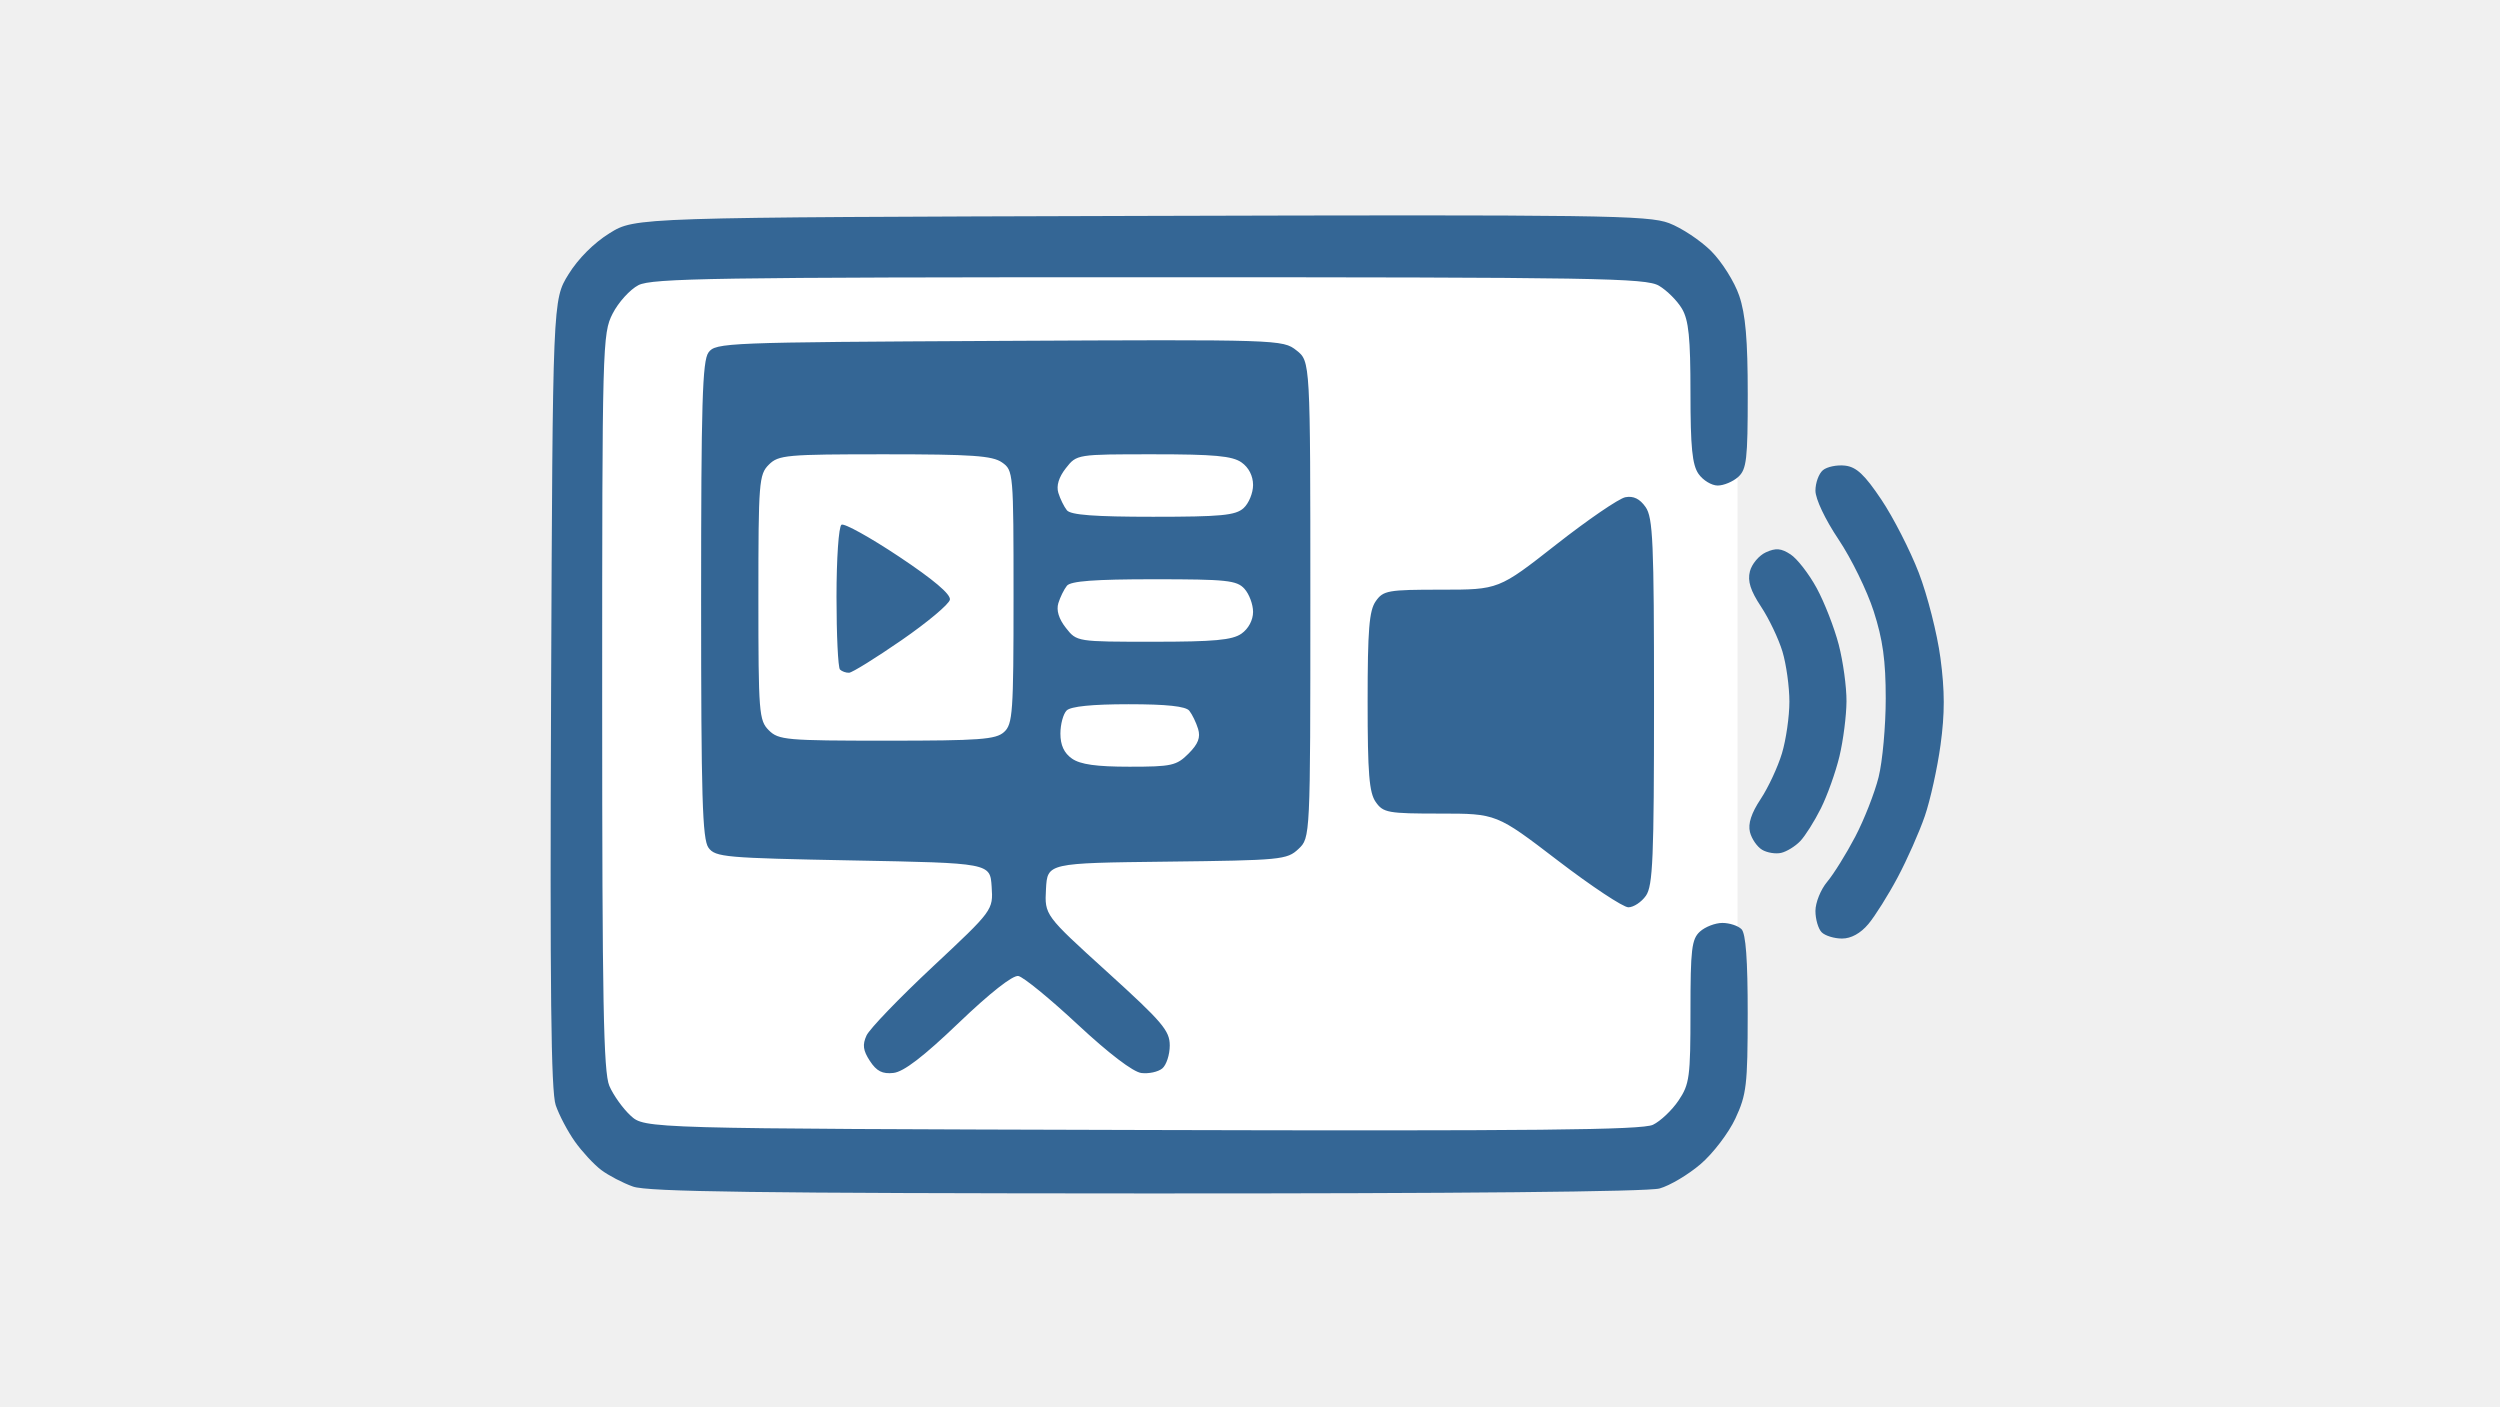
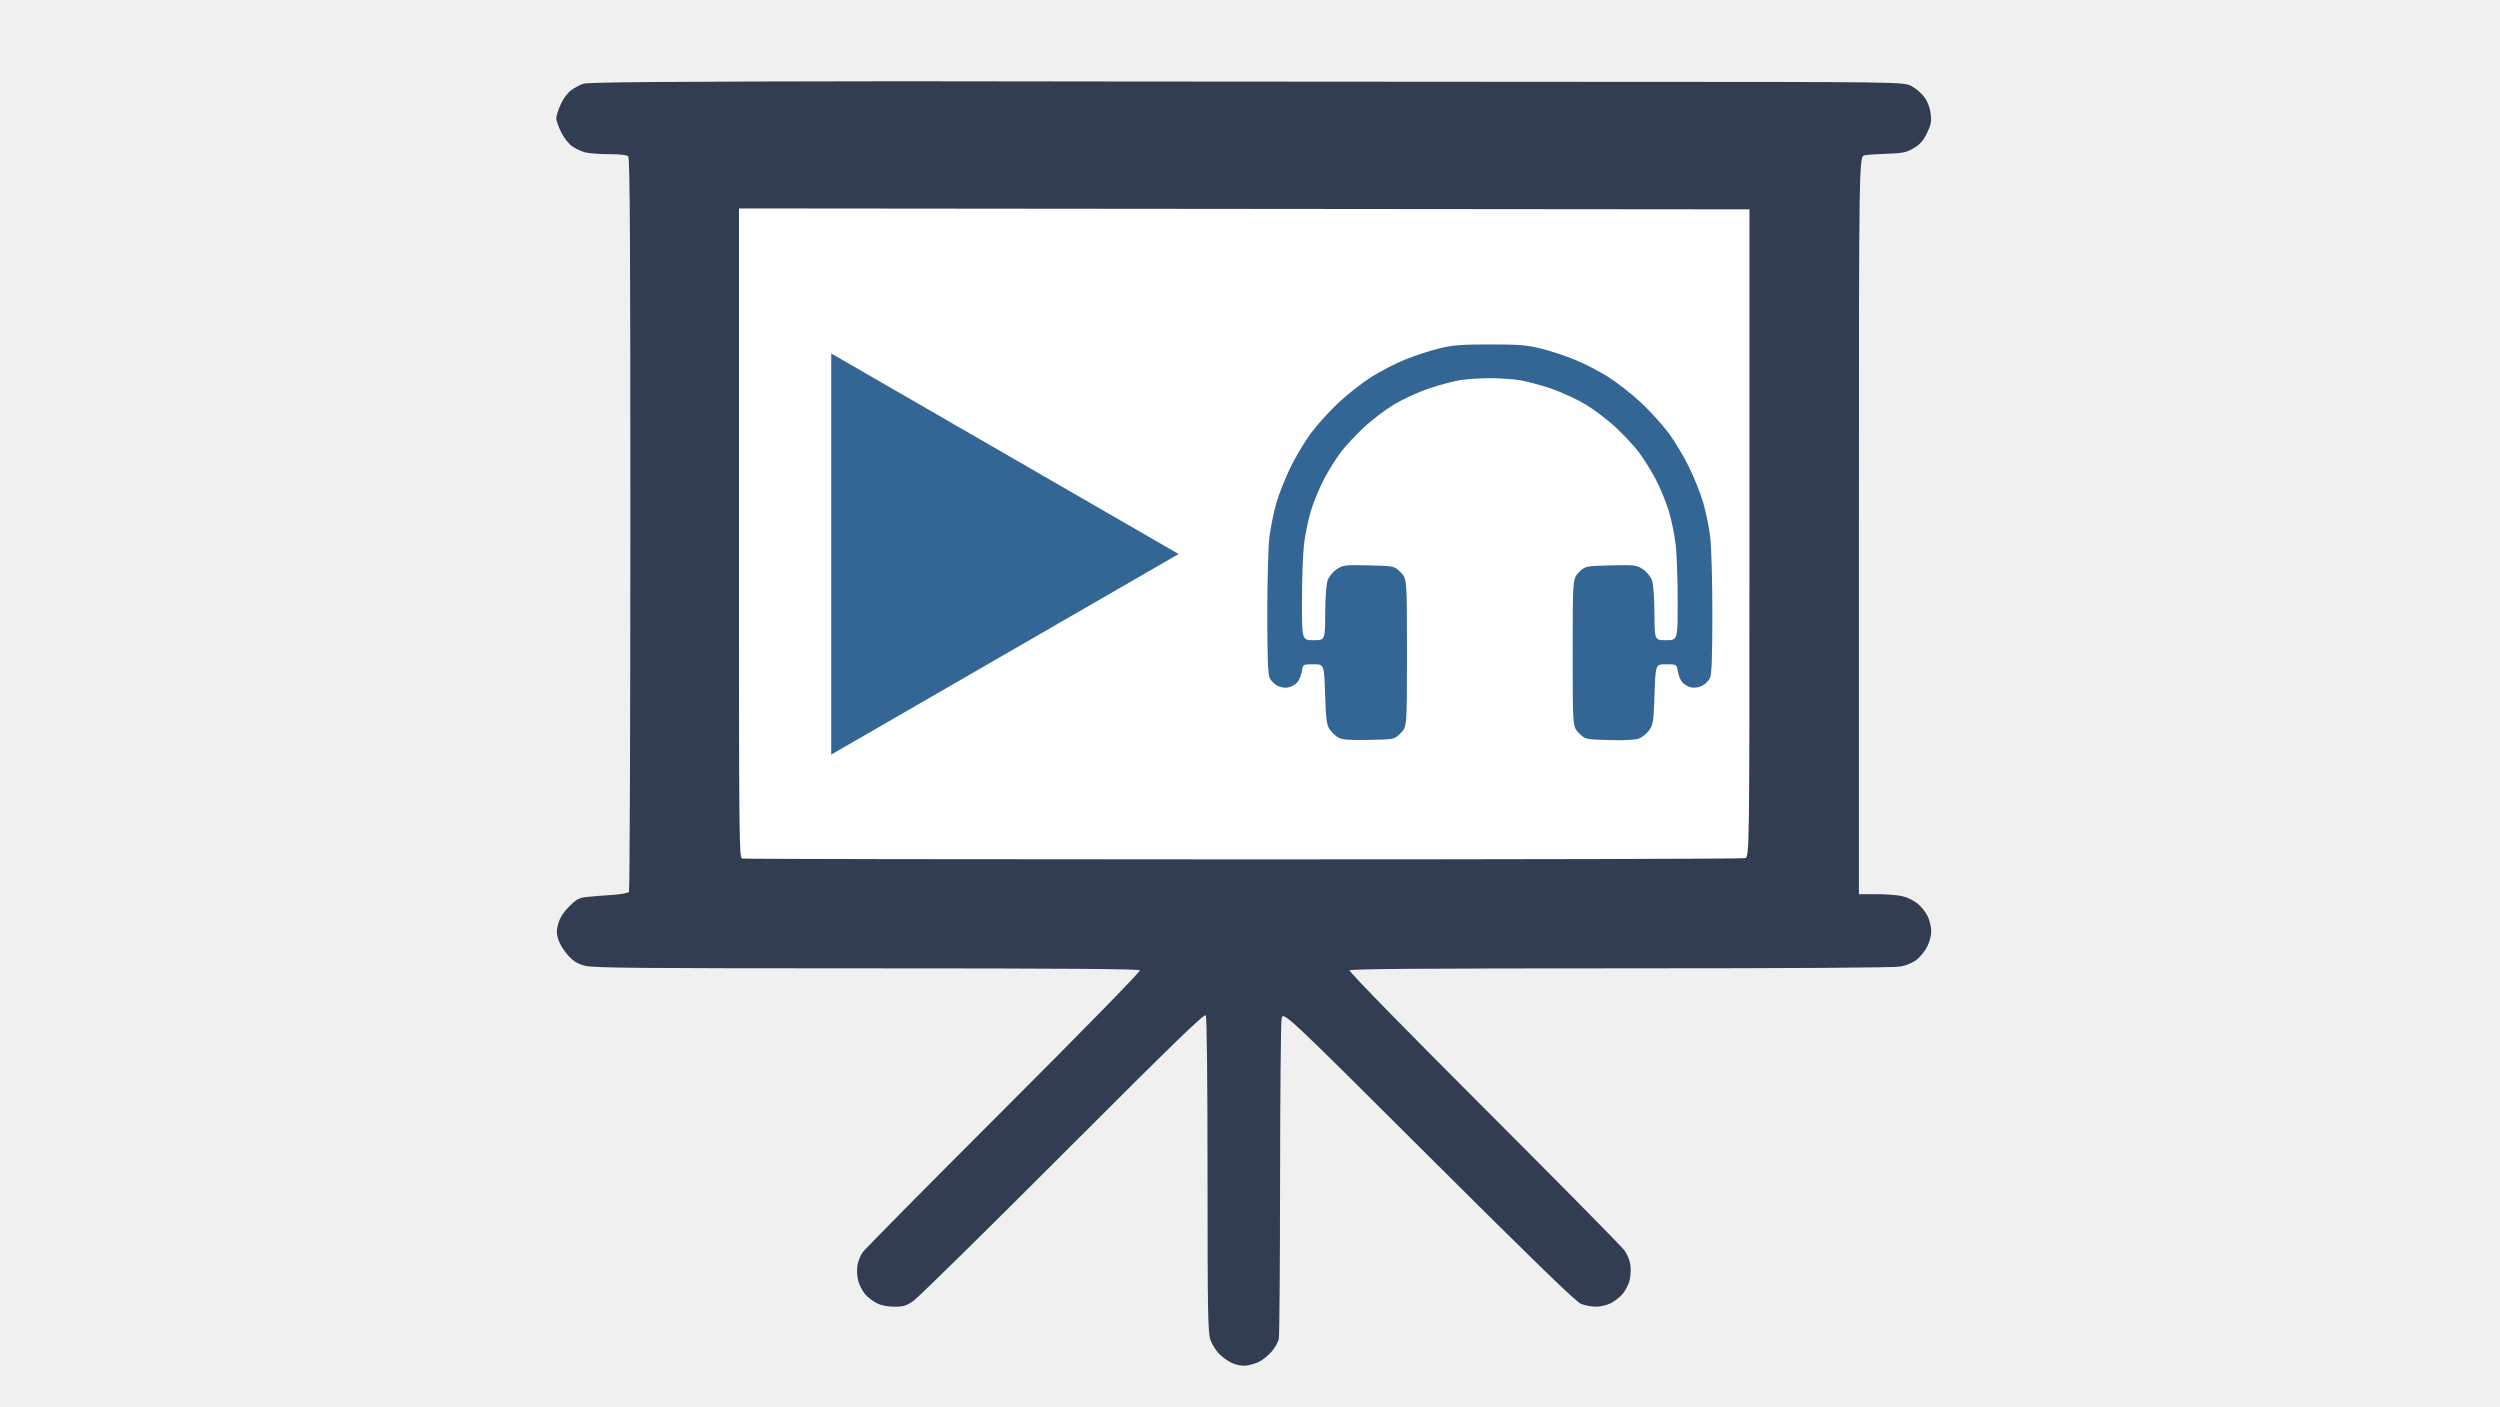
<svg xmlns="http://www.w3.org/2000/svg" width="400" height="225" viewBox="0 0 400 225">
-   <path id="Rectangle" fill="#ffffff" fill-rule="evenodd" stroke="none" d="M 96 175 C 96 179.971 100.029 184 105 184 L 269 184 C 273.971 184 278 179.971 278 175 L 278 52 C 278 47.029 273.971 43 269 43 L 105 43 C 100.029 43 96 47.029 96 52 Z" />
-   <path id="Shape" fill="#346695" fill-rule="evenodd" stroke="none" d="M 183.411 190.951 C 121.321 190.926 103.621 190.689 101.283 189.853 C 99.644 189.268 97.356 188.073 96.197 187.2 C 95.039 186.326 93.151 184.291 92.002 182.678 C 90.853 181.065 89.463 178.432 88.913 176.829 C 88.161 174.635 87.978 158.32 88.174 110.945 C 88.433 47.977 88.433 47.977 90.955 43.899 C 92.517 41.372 95.027 38.862 97.554 37.299 C 101.632 34.778 101.632 34.778 182.513 34.547 C 256.209 34.337 263.717 34.44 267.045 35.7 C 269.054 36.461 272.094 38.48 273.8 40.186 C 275.506 41.892 277.518 45.096 278.271 47.305 C 279.287 50.286 279.639 54.363 279.639 63.124 C 279.639 73.501 279.455 75.094 278.116 76.306 C 277.278 77.064 275.799 77.685 274.83 77.685 C 273.861 77.685 272.485 76.852 271.772 75.833 C 270.755 74.381 270.475 71.575 270.475 62.84 C 270.475 54.021 270.191 51.217 269.112 49.391 C 268.363 48.122 266.711 46.471 265.443 45.722 C 263.351 44.486 255.752 44.359 183.866 44.359 C 114.557 44.359 104.289 44.518 102.147 45.626 C 100.8 46.323 98.944 48.37 98.023 50.175 C 96.392 53.371 96.348 55.006 96.348 112.254 C 96.348 160.202 96.559 171.545 97.491 173.731 C 98.119 175.206 99.649 177.349 100.89 178.495 C 103.147 180.578 103.147 180.578 182.714 180.798 C 245.523 180.973 262.743 180.797 264.472 179.965 C 265.677 179.386 267.521 177.637 268.569 176.08 C 270.324 173.473 270.475 172.347 270.475 161.838 C 270.475 151.841 270.664 150.255 271.998 149.047 C 272.836 148.289 274.448 147.669 275.581 147.669 C 276.713 147.669 278.09 148.119 278.639 148.668 C 279.329 149.358 279.637 153.556 279.631 162.207 C 279.624 173.617 279.446 175.125 277.662 178.958 C 276.582 181.276 274.082 184.555 272.101 186.251 C 270.121 187.946 267.164 189.704 265.53 190.157 C 263.661 190.677 233.216 190.971 183.411 190.951 Z M 142.953 171.67 C 141.183 171.865 140.259 171.396 139.188 169.762 C 138.089 168.085 137.965 167.165 138.639 165.687 C 139.117 164.636 143.874 159.693 149.209 154.701 C 158.91 145.625 158.91 145.625 158.663 141.856 C 158.417 138.087 158.417 138.087 136.479 137.671 C 115.988 137.282 114.463 137.148 113.359 135.637 C 112.38 134.297 112.178 127.504 112.178 96.014 C 112.178 64.511 112.38 57.731 113.36 56.391 C 114.502 54.829 116.102 54.766 159.877 54.544 C 204.824 54.318 205.232 54.331 207.434 56.063 C 209.655 57.81 209.655 57.81 209.655 95.929 C 209.655 134.048 209.655 134.048 207.744 135.843 C 205.918 137.559 204.985 137.649 186.707 137.863 C 167.582 138.087 167.582 138.087 167.357 142.253 C 167.133 146.419 167.133 146.419 177.147 155.505 C 185.991 163.53 187.161 164.904 187.161 167.275 C 187.161 168.751 186.621 170.407 185.961 170.955 C 185.302 171.502 183.796 171.829 182.615 171.682 C 181.288 171.516 177.393 168.547 172.423 163.915 C 167.998 159.791 163.73 156.302 162.937 156.161 C 162.045 156.003 158.41 158.86 153.397 163.659 C 147.753 169.064 144.589 171.491 142.953 171.67 Z M 294.728 150.168 C 293.486 150.168 292.02 149.718 291.47 149.168 C 290.92 148.618 290.47 147.079 290.47 145.748 C 290.47 144.416 291.314 142.323 292.345 141.095 C 293.376 139.868 295.393 136.627 296.828 133.893 C 298.262 131.16 299.949 126.861 300.577 124.341 C 301.204 121.82 301.717 116.163 301.717 111.769 C 301.717 105.698 301.255 102.343 299.791 97.801 C 298.731 94.513 296.201 89.342 294.167 86.31 C 292.03 83.123 290.47 79.832 290.47 78.51 C 290.47 77.252 291.01 75.775 291.669 75.227 C 292.329 74.68 293.922 74.353 295.21 74.5 C 297.024 74.708 298.334 75.935 301.018 79.94 C 302.925 82.784 305.619 88.052 307.006 91.648 C 308.392 95.244 309.952 101.382 310.472 105.288 C 311.171 110.543 311.175 114.157 310.488 119.174 C 309.978 122.905 308.843 128.04 307.967 130.585 C 307.092 133.131 305.14 137.535 303.63 140.371 C 302.12 143.208 300.008 146.573 298.936 147.849 C 297.686 149.336 296.177 150.168 294.728 150.168 Z M 260.538 145.169 C 259.707 145.169 254.618 141.795 249.23 137.671 C 239.432 130.173 239.432 130.173 230.423 130.173 C 222.058 130.173 221.321 130.04 220.117 128.321 C 219.066 126.821 218.82 123.772 218.82 112.26 C 218.82 100.748 219.066 97.699 220.117 96.199 C 221.324 94.476 222.052 94.348 230.6 94.348 C 239.787 94.348 239.787 94.348 248.986 87.131 C 254.045 83.161 259.029 79.752 260.062 79.555 C 261.347 79.309 262.366 79.805 263.291 81.125 C 264.475 82.815 264.643 86.671 264.643 112.26 C 264.643 137.345 264.46 141.727 263.346 143.318 C 262.632 144.336 261.369 145.169 260.538 145.169 Z M 284.991 136.459 C 284.11 136.664 282.735 136.442 281.937 135.964 C 281.138 135.487 280.264 134.214 279.993 133.137 C 279.659 131.804 280.207 130.112 281.711 127.84 C 282.925 126.004 284.456 122.719 285.112 120.54 C 285.768 118.361 286.304 114.635 286.304 112.26 C 286.304 109.886 285.805 106.283 285.194 104.254 C 284.584 102.226 283.041 98.989 281.766 97.063 C 280.075 94.508 279.592 92.982 279.983 91.426 C 280.277 90.252 281.43 88.877 282.544 88.369 C 284.131 87.646 284.987 87.719 286.497 88.709 C 287.557 89.404 289.435 91.828 290.67 94.097 C 291.904 96.365 293.489 100.428 294.192 103.125 C 294.894 105.821 295.456 109.917 295.439 112.227 C 295.423 114.536 294.916 118.488 294.313 121.008 C 293.71 123.528 292.373 127.277 291.342 129.34 C 290.311 131.402 288.821 133.763 288.031 134.587 C 287.241 135.411 285.873 136.253 284.991 136.459 Z M 180.719 122.674 C 187.462 122.674 188.243 122.501 190.166 120.578 C 191.709 119.035 192.112 117.989 191.693 116.62 C 191.379 115.597 190.747 114.291 190.289 113.718 C 189.716 113.002 186.677 112.677 180.56 112.677 C 174.752 112.677 171.317 113.024 170.664 113.676 C 170.115 114.226 169.665 115.892 169.665 117.378 C 169.665 119.226 170.25 120.491 171.516 121.377 C 172.853 122.313 175.414 122.674 180.719 122.674 Z M 141.897 118.509 C 156.753 118.509 159.329 118.319 160.643 117.13 C 162.039 115.866 162.166 114.061 162.166 95.515 C 162.166 75.549 162.142 75.263 160.315 73.983 C 158.787 72.913 155.511 72.686 141.569 72.686 C 125.786 72.686 124.565 72.796 123.009 74.352 C 121.437 75.924 121.342 77.129 121.342 95.597 C 121.342 114.065 121.437 115.271 123.009 116.842 C 124.568 118.401 125.786 118.509 141.897 118.509 Z M 135.853 107.64 C 135.357 107.661 134.701 107.428 134.395 107.122 C 134.09 106.817 133.84 101.59 133.84 95.508 C 133.84 89.354 134.194 84.229 134.638 83.955 C 135.077 83.683 139.216 85.978 143.835 89.053 C 149.37 92.738 152.148 95.091 151.983 95.954 C 151.846 96.674 148.363 99.59 144.244 102.433 C 140.125 105.277 136.349 107.62 135.853 107.64 Z M 184.536 102.679 C 194.276 102.679 197.167 102.413 198.639 101.382 C 199.75 100.604 200.491 99.213 200.491 97.907 C 200.491 96.709 199.87 95.043 199.112 94.205 C 197.888 92.852 196.266 92.681 184.634 92.681 C 175.155 92.681 171.305 92.969 170.702 93.723 C 170.244 94.296 169.629 95.549 169.335 96.508 C 168.987 97.646 169.407 99.02 170.544 100.465 C 172.285 102.679 172.285 102.679 184.536 102.679 Z M 184.489 82.684 C 195.374 82.684 197.687 82.463 198.967 81.305 C 199.805 80.546 200.491 78.881 200.491 77.603 C 200.491 76.147 199.8 74.796 198.639 73.983 C 197.167 72.952 194.276 72.686 184.536 72.686 C 172.285 72.686 172.285 72.686 170.544 74.9 C 169.407 76.345 168.987 77.719 169.335 78.857 C 169.629 79.816 170.244 81.069 170.702 81.642 C 171.304 82.395 175.126 82.684 184.489 82.684 Z" />
+   <g id="Group-copy">
+     <path id="Rectangle" fill="#ffffff" fill-rule="evenodd" stroke="none" d="M 108 138.894 C 108 143.371 111.963 147 116.852 147 L 278.148 147 C 283.037 147 287 143.371 287 138.894 L 287 28.106 C 287 23.629 283.037 20 278.148 20 L 116.852 20 C 111.963 20 108 23.629 108 28.106 Z" />
+     <path id="Polygon" fill="#346695" fill-rule="evenodd" stroke="none" d="M 188.579 88.643 L 132.997 56.553 L 132.997 120.734 Z" />
+     <path id="Shape" fill="#323d52" fill-rule="evenodd" stroke="none" d="M 254.833 13.095 C 304.519 13.103 304.519 13.103 305.822 13.768 C 306.538 14.134 307.485 14.946 307.926 15.571 C 308.437 16.296 308.792 17.256 308.906 18.217 C 309.057 19.491 308.963 19.973 308.3 21.327 C 307.7 22.553 307.201 23.115 306.177 23.715 C 305.021 24.393 304.459 24.513 302.073 24.593 C 300.552 24.645 298.885 24.753 298.368 24.834 C 297.427 24.982 297.427 24.982 297.427 84.025 L 297.427 143.067 L 300.163 143.067 C 301.667 143.067 303.534 143.203 304.31 143.37 C 305.122 143.544 306.19 144.058 306.823 144.58 C 307.428 145.079 308.164 146.017 308.458 146.665 C 308.753 147.313 308.996 148.37 309 149.013 C 309.004 149.666 308.719 150.744 308.355 151.457 C 307.997 152.158 307.246 153.095 306.688 153.539 C 306.086 154.016 305.036 154.466 304.115 154.641 C 303.101 154.833 287.498 154.936 259.337 154.936 C 228.209 154.936 216.06 155.025 215.918 155.255 C 215.803 155.44 224.774 164.622 237.395 177.238 C 249.316 189.153 259.442 199.416 259.898 200.045 C 260.415 200.76 260.783 201.698 260.878 202.544 C 260.962 203.29 260.879 204.406 260.694 205.025 C 260.509 205.643 260.018 206.552 259.604 207.044 C 259.191 207.536 258.353 208.193 257.742 208.504 C 257.131 208.816 256.056 209.071 255.353 209.071 C 254.65 209.071 253.57 208.864 252.953 208.611 C 252.138 208.276 245.48 201.819 228.549 184.945 C 205.265 161.739 205.265 161.739 205.049 163.042 C 204.931 163.758 204.824 175.369 204.812 188.843 C 204.8 202.316 204.71 213.742 204.612 214.232 C 204.514 214.723 203.997 215.634 203.464 216.257 C 202.93 216.881 202.015 217.618 201.43 217.896 C 200.845 218.173 199.896 218.448 199.322 218.507 C 198.709 218.569 197.798 218.393 197.119 218.081 C 196.482 217.788 195.544 217.12 195.033 216.597 C 194.523 216.074 193.904 215.055 193.658 214.333 C 193.269 213.189 193.21 209.793 193.207 187.959 C 193.204 172.507 193.096 162.731 192.925 162.463 C 192.706 162.119 187.966 166.714 170.086 184.609 C 157.677 197.028 146.912 207.612 146.163 208.13 C 145.001 208.932 144.549 209.071 143.085 209.071 C 141.954 209.071 140.992 208.878 140.26 208.504 C 139.649 208.193 138.811 207.536 138.397 207.044 C 137.983 206.552 137.499 205.611 137.322 204.953 C 137.145 204.295 137.083 203.203 137.184 202.527 C 137.286 201.85 137.655 200.888 138.006 200.387 C 138.356 199.887 148.527 189.601 160.608 177.528 C 173.521 164.624 182.491 155.446 182.375 155.257 C 182.231 155.025 170.205 154.936 138.688 154.936 C 102.159 154.936 94.947 154.871 93.618 154.527 C 92.376 154.206 91.781 153.839 90.86 152.824 C 90.215 152.112 89.521 150.978 89.319 150.304 C 89.019 149.304 89.022 148.831 89.335 147.737 C 89.59 146.845 90.167 145.944 91.057 145.045 C 92.135 143.955 92.641 143.663 93.662 143.538 C 94.359 143.452 96.164 143.305 97.672 143.209 C 99.309 143.106 100.504 142.897 100.635 142.69 C 100.756 142.499 100.857 116.022 100.86 83.852 C 100.863 38.74 100.785 25.282 100.517 25.014 C 100.295 24.792 99.167 24.666 97.405 24.665 C 95.884 24.664 94.169 24.532 93.593 24.372 C 93.017 24.212 92.108 23.787 91.573 23.426 C 91.016 23.051 90.261 22.094 89.803 21.186 C 89.364 20.314 89.003 19.311 89 18.957 C 88.997 18.604 89.306 17.612 89.685 16.754 C 90.087 15.845 90.781 14.89 91.35 14.465 C 91.886 14.064 92.78 13.583 93.337 13.397 C 94.093 13.144 106.907 13.043 143.708 13 C 143.708 13 205.148 13.087 254.833 13.095 Z M 279.913 33.496 L 118.233 33.35 L 118.233 85.293 C 118.233 134.518 118.26 137.242 118.74 137.367 C 119.019 137.44 155.071 137.502 198.856 137.505 C 242.641 137.507 278.791 137.419 279.189 137.308 C 279.913 137.107 279.913 137.107 279.913 85.301 Z" />
+     <path id="path1" fill="#346695" fill-rule="evenodd" stroke="none" d="M 219.021 118.386 C 215.906 118.445 214.751 118.357 214.138 118.014 C 213.696 117.766 213.073 117.177 212.753 116.703 C 212.266 115.982 212.146 115.066 212.015 111.064 C 211.859 106.285 211.859 106.285 210.168 106.285 C 208.478 106.285 208.478 106.285 208.29 107.44 C 208.187 108.075 207.858 108.865 207.559 109.195 C 207.261 109.525 206.625 109.881 206.146 109.987 C 205.622 110.102 204.922 109.995 204.388 109.719 C 203.9 109.467 203.335 108.896 203.132 108.452 C 202.872 107.881 202.764 104.862 202.765 98.178 C 202.765 92.972 202.919 87.464 203.106 85.938 C 203.293 84.412 203.784 81.984 204.197 80.543 C 204.61 79.102 205.626 76.526 206.454 74.819 C 207.283 73.112 208.778 70.615 209.777 69.27 C 210.775 67.925 212.785 65.714 214.243 64.358 C 215.701 63.001 218.065 61.159 219.497 60.263 C 220.929 59.368 223.309 58.143 224.785 57.541 C 226.262 56.939 228.674 56.145 230.146 55.777 C 232.396 55.215 233.707 55.109 238.372 55.109 C 243.037 55.109 244.347 55.215 246.597 55.777 C 248.069 56.145 250.482 56.939 251.958 57.541 C 253.434 58.143 255.814 59.368 257.246 60.263 C 258.678 61.159 261.042 63.001 262.5 64.358 C 263.958 65.714 265.968 67.925 266.967 69.27 C 267.965 70.615 269.46 73.112 270.289 74.819 C 271.118 76.526 272.133 79.102 272.546 80.543 C 272.959 81.984 273.45 84.412 273.637 85.938 C 273.824 87.464 273.978 92.972 273.978 98.178 C 273.979 104.862 273.871 107.881 273.611 108.452 C 273.408 108.896 272.843 109.467 272.355 109.719 C 271.821 109.995 271.121 110.102 270.597 109.987 C 270.119 109.881 269.483 109.525 269.184 109.195 C 268.885 108.865 268.556 108.075 268.453 107.44 C 268.265 106.285 268.265 106.285 266.575 106.285 C 264.885 106.285 264.885 106.285 264.73 111.064 C 264.592 115.369 264.508 115.937 263.891 116.803 C 263.514 117.332 262.798 117.933 262.3 118.139 C 261.702 118.387 260.083 118.479 257.519 118.411 C 253.642 118.308 253.642 118.308 252.635 117.3 C 251.628 116.293 251.628 116.293 251.628 104.435 C 251.628 92.578 251.628 92.578 252.635 91.57 C 253.642 90.562 253.642 90.562 257.722 90.463 C 261.581 90.37 261.86 90.403 262.881 91.09 C 263.508 91.512 264.114 92.264 264.328 92.885 C 264.539 93.499 264.703 95.758 264.713 98.192 C 264.73 102.431 264.73 102.431 266.58 102.431 C 268.43 102.431 268.43 102.431 268.427 96.189 C 268.426 92.755 268.283 88.697 268.11 87.171 C 267.938 85.645 267.442 83.217 267.009 81.776 C 266.576 80.335 265.617 78.012 264.879 76.614 C 264.141 75.216 262.912 73.261 262.149 72.269 C 261.386 71.278 259.731 69.508 258.472 68.337 C 257.213 67.166 255.055 65.53 253.678 64.703 C 252.3 63.876 249.819 62.737 248.164 62.174 C 246.508 61.61 244.252 61.005 243.15 60.829 C 242.048 60.653 239.898 60.509 238.372 60.509 C 236.846 60.509 234.695 60.653 233.593 60.829 C 232.491 61.005 230.235 61.61 228.58 62.174 C 226.924 62.737 224.443 63.876 223.065 64.703 C 221.688 65.53 219.531 67.166 218.271 68.337 C 217.012 69.508 215.358 71.278 214.594 72.269 C 213.831 73.261 212.603 75.216 211.864 76.614 C 211.126 78.012 210.168 80.335 209.734 81.776 C 209.301 83.217 208.806 85.645 208.633 87.171 C 208.46 88.697 208.317 92.755 208.316 96.189 C 208.313 102.431 208.313 102.431 210.163 102.431 C 212.013 102.431 212.013 102.431 212.03 98.192 C 212.04 95.758 212.204 93.499 212.416 92.885 C 212.629 92.264 213.236 91.512 213.863 91.09 C 214.883 90.403 215.162 90.37 219.021 90.463 C 223.101 90.562 223.101 90.562 224.108 91.57 C 225.115 92.578 225.115 92.578 225.115 104.435 C 225.115 116.293 225.115 116.293 224.108 117.3 C 223.101 118.308 223.101 118.308 219.021 118.386 Z" />
+   </g>
</svg>
